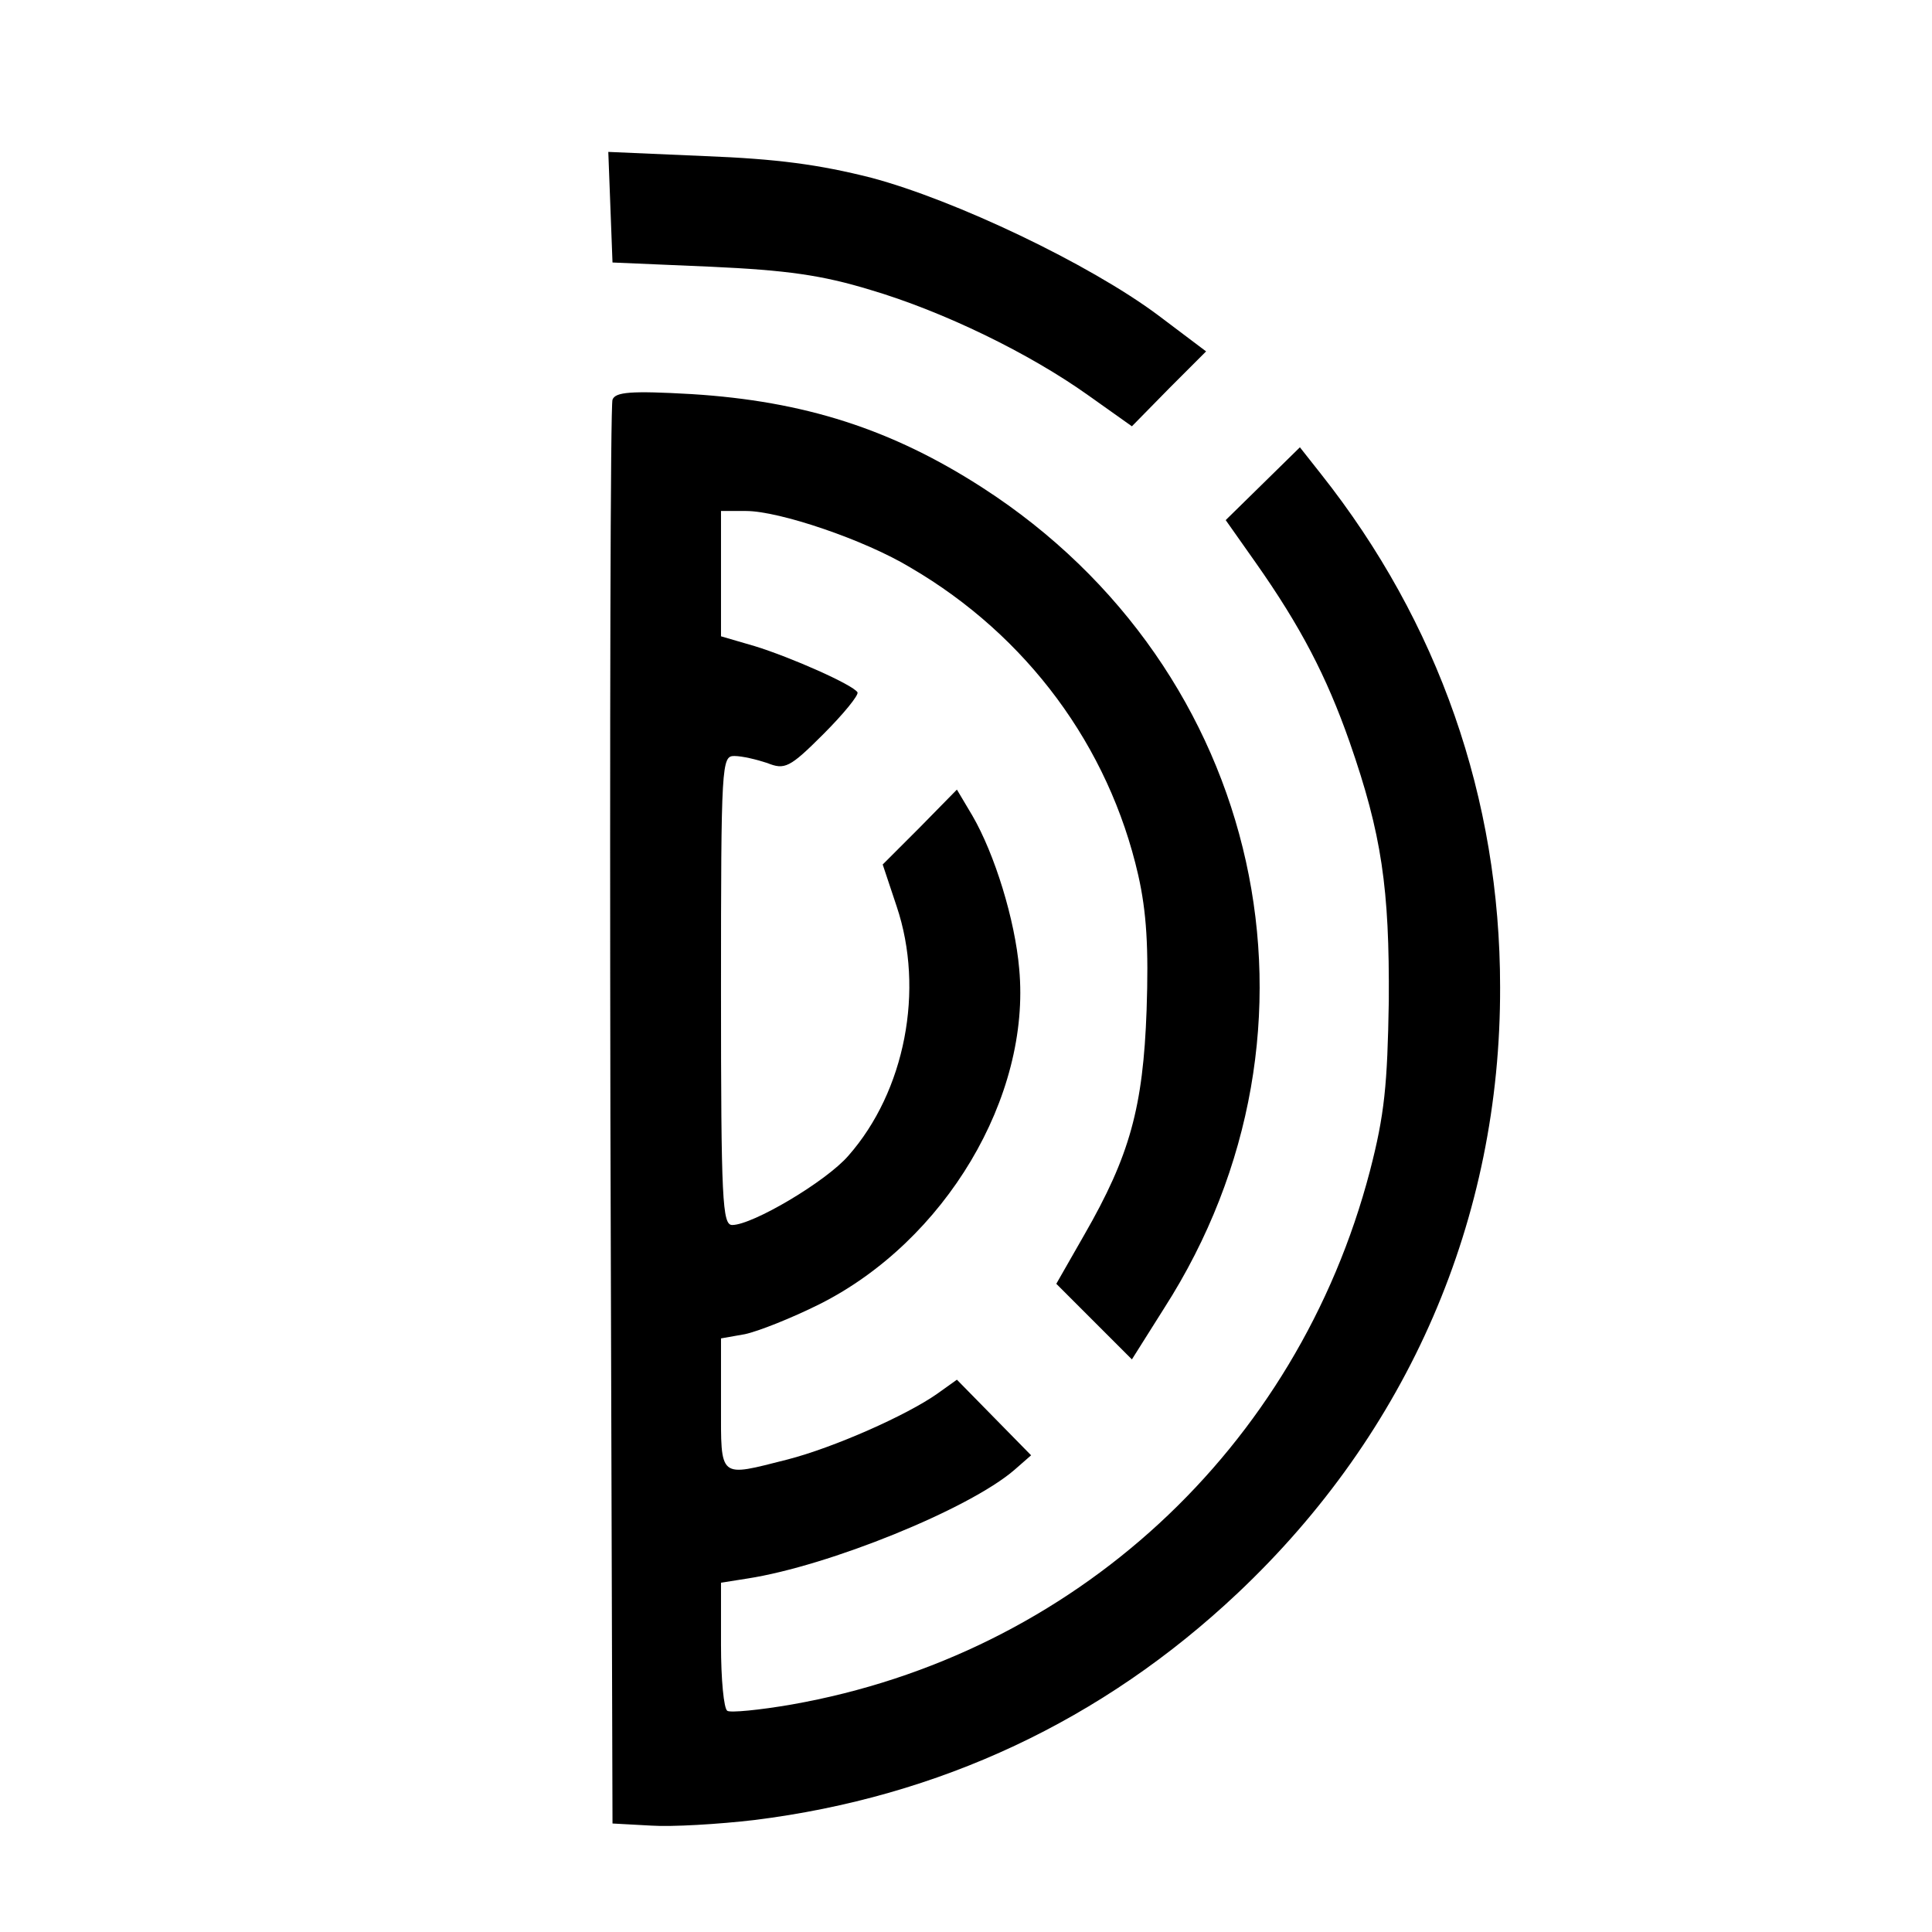
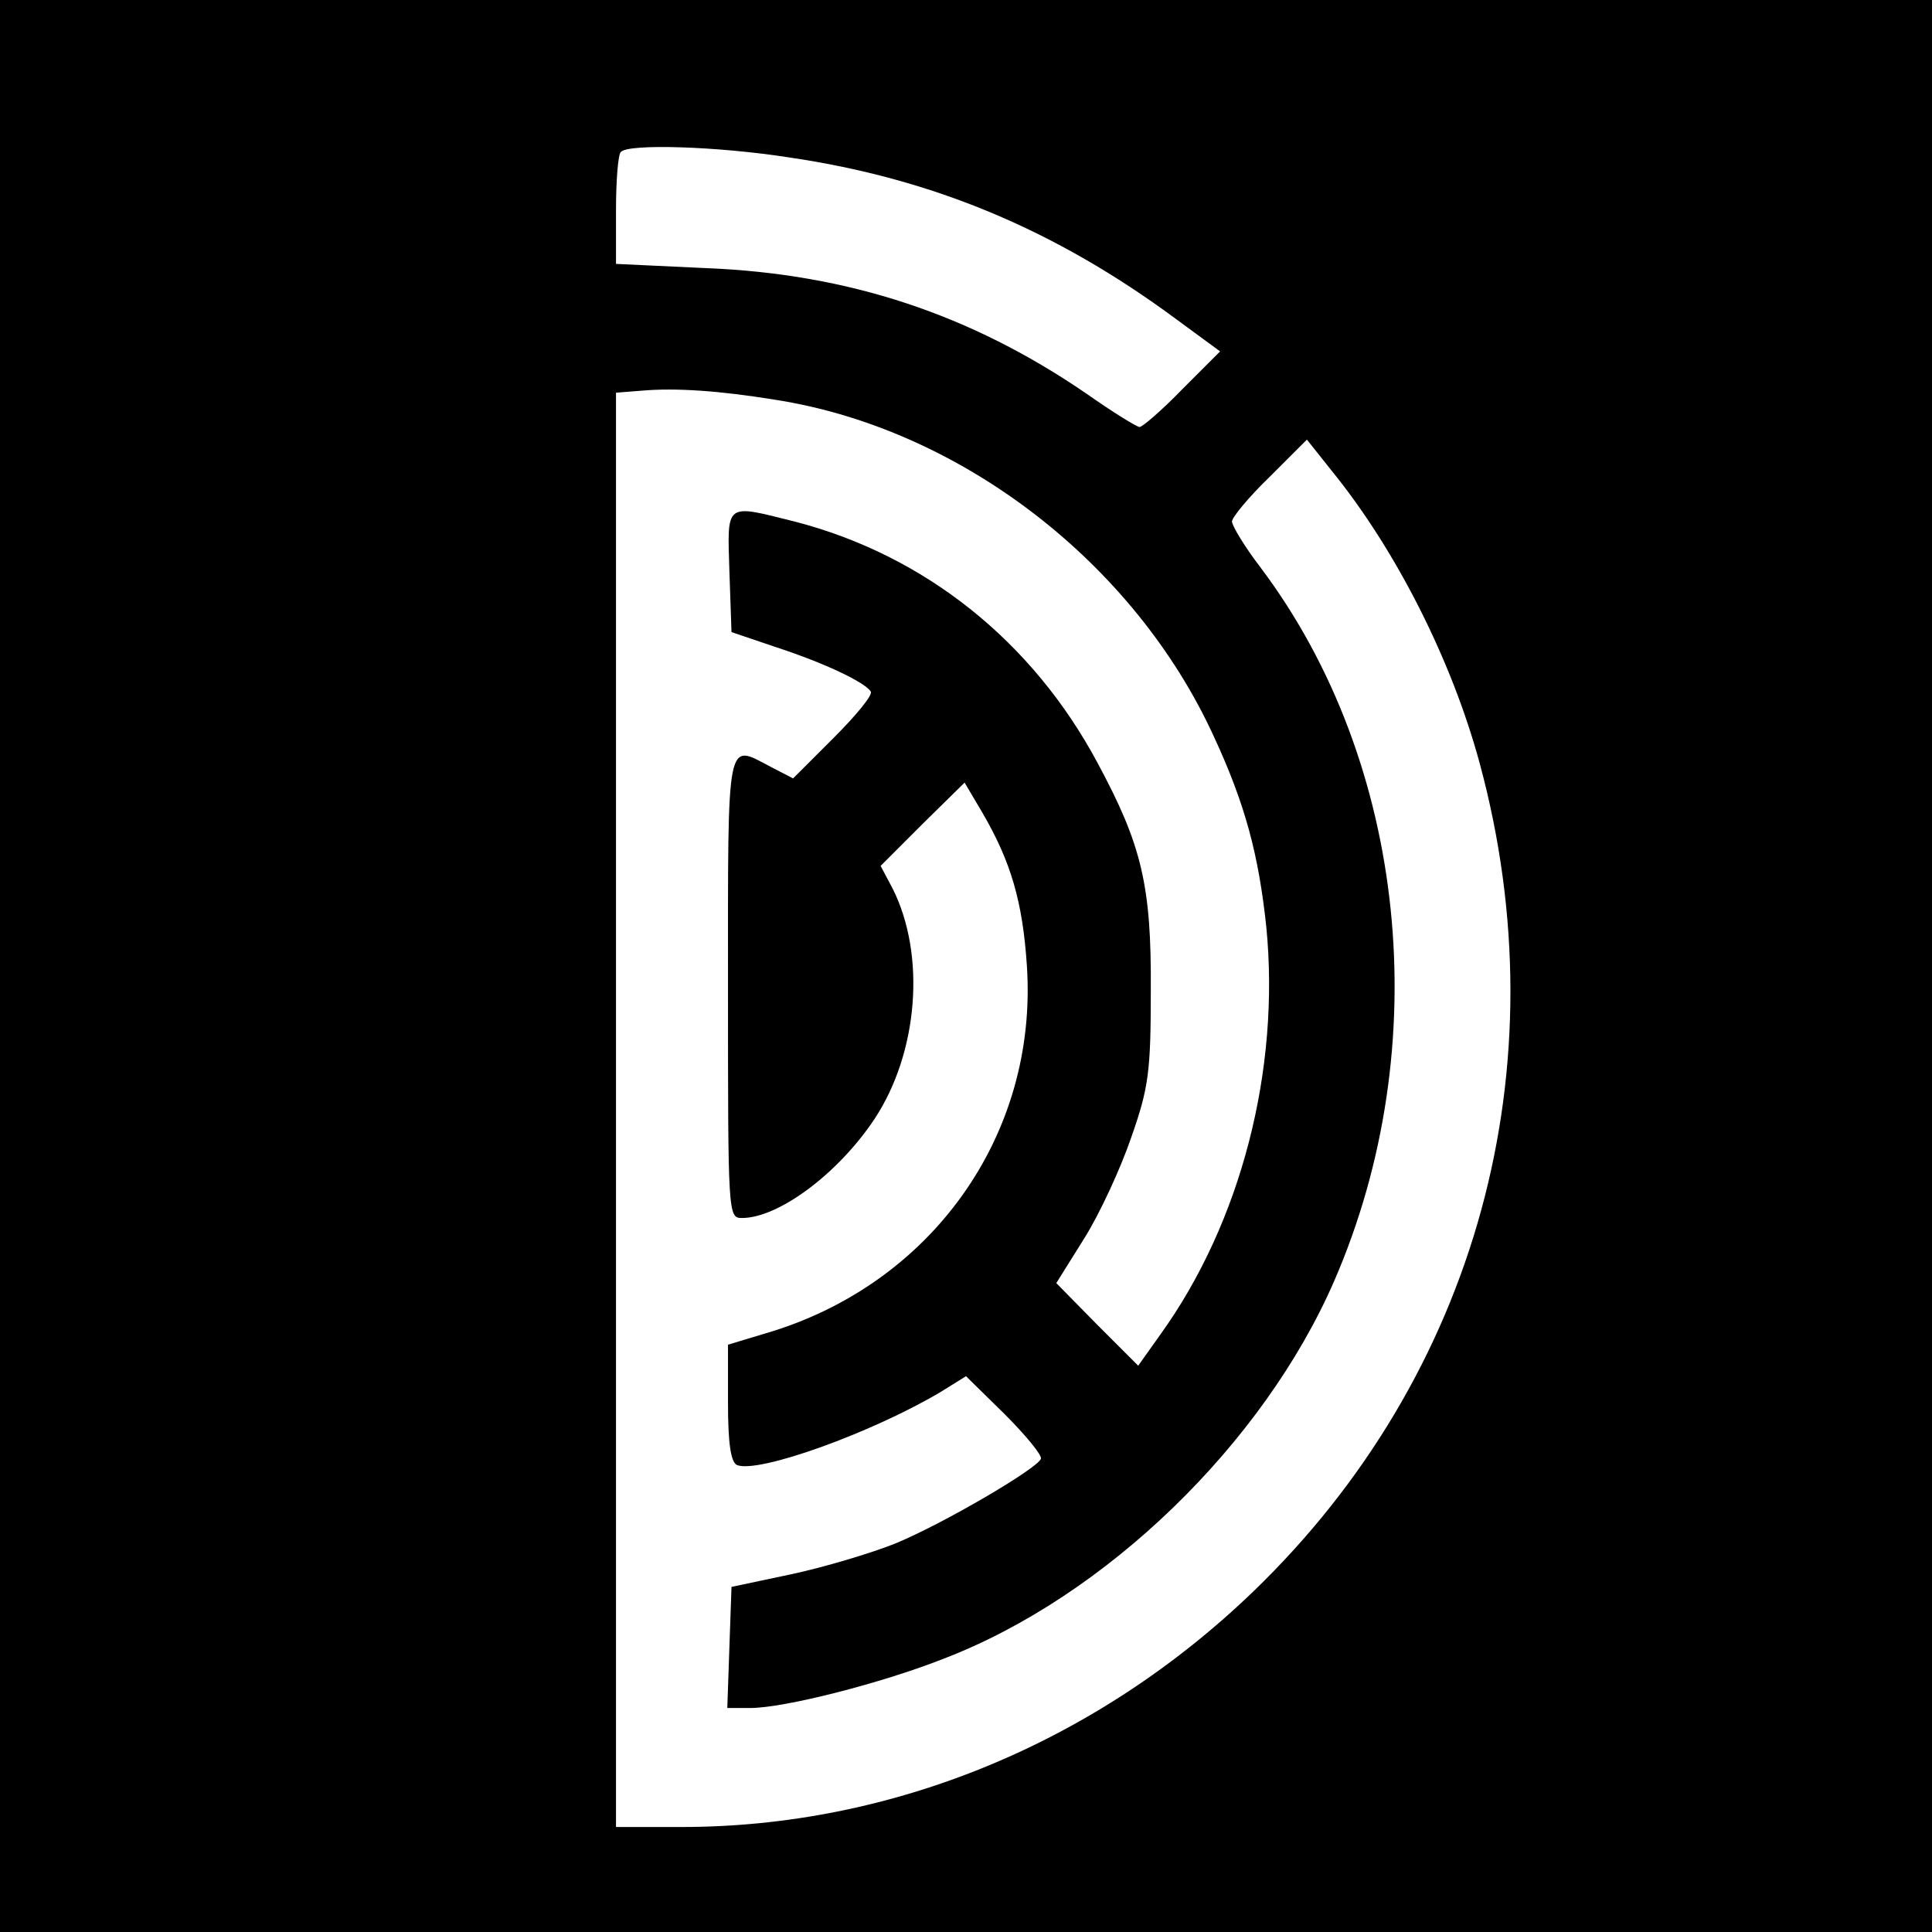
<svg xmlns="http://www.w3.org/2000/svg" version="1.0" width="276pt" height="276pt" viewBox="0 0 276 276" preserveAspectRatio="xMidYMid meet">
  <g transform="translate(0,276) scale(0.1,-0.1)" fill="#000000" stroke="none">
-     <path d="M872 2464 l3 -79 140 -6 c109 -5 159 -12 228 -33 105 -31 228 -91 312 -151 l62 -44 53 54 53 53 -69 52 c-98 73 -289 164 -409 196 -75 19 -135 27 -238 31 l-138 6 3 -79z" />
-     <path d="M875 2189 c-3 -8 -4 -468 -3 -1024 l3 -1010 55 -3 c30 -2 97 2 148 8 264 33 497 142 690 324 244 230 376 535 375 866 0 269 -88 521 -256 733 l-30 38 -53 -52 -53 -52 43 -61 c64 -91 101 -162 134 -256 46 -132 57 -209 56 -370 -2 -120 -6 -162 -27 -243 -104 -397 -423 -691 -826 -762 -46 -8 -88 -12 -92 -9 -5 3 -9 45 -9 94 l0 89 38 6 c116 18 316 99 381 155 l24 21 -53 54 -53 54 -28 -20 c-44 -31 -148 -77 -214 -94 -99 -25 -95 -29 -95 79 l0 94 34 6 c19 4 67 23 107 43 179 90 302 296 285 479 -6 70 -35 164 -67 219 l-22 37 -53 -54 -53 -53 20 -60 c40 -119 12 -264 -69 -356 -32 -37 -137 -99 -166 -99 -14 0 -16 34 -16 335 0 325 1 335 19 335 11 0 32 -5 47 -10 25 -10 32 -7 80 41 29 29 51 56 49 60 -7 11 -95 50 -147 66 l-48 14 0 89 0 90 36 0 c47 0 169 -41 235 -81 166 -97 283 -255 325 -439 12 -53 15 -104 12 -193 -5 -139 -24 -208 -89 -321 l-40 -70 54 -54 54 -54 46 73 c256 399 142 913 -259 1172 -130 84 -255 124 -416 134 -87 5 -109 3 -113 -8z" />
+     <path d="M0 1380 l0 -1380 1380 0 1380 0 0 1380 0 1380 -1380 0 -1380 0 0 -1380z m1128 1155 c204 -30 379 -103 551 -230 l64 -47 -54 -54 c-29 -30 -57 -54 -61 -54 -4 0 -38 21 -75 47 -166 114 -341 172 -545 180 l-128 6 0 77 c0 42 3 80 7 83 11 12 139 8 241 -8z m-21 -346 c264 -41 513 -232 627 -481 45 -97 64 -169 75 -272 20 -204 -36 -422 -151 -582 l-32 -45 -59 59 -58 59 40 64 c22 35 52 100 67 144 25 71 28 94 28 210 1 150 -13 208 -76 325 -93 174 -247 297 -433 345 -100 25 -96 28 -93 -71 l3 -87 65 -22 c70 -23 126 -50 134 -63 3 -5 -21 -34 -53 -66 l-58 -58 -31 16 c-65 34 -62 50 -62 -314 0 -326 0 -330 20 -330 52 0 137 63 189 141 63 95 74 235 26 330 l-17 32 60 60 60 59 26 -44 c40 -69 57 -126 63 -218 16 -242 -137 -456 -374 -525 l-53 -16 0 -83 c0 -58 4 -85 13 -89 31 -12 192 46 290 104 l37 23 55 -54 c30 -30 54 -59 52 -64 -5 -14 -140 -93 -208 -121 -35 -14 -102 -34 -149 -44 l-85 -18 -3 -86 -3 -87 33 0 c48 0 186 35 275 70 233 89 458 308 559 540 146 336 104 741 -105 1019 -23 30 -41 60 -41 66 0 6 24 35 54 64 l53 53 35 -44 c92 -113 172 -271 212 -419 117 -433 -4 -874 -323 -1182 -225 -217 -517 -337 -817 -337 l-94 0 0 1024 0 1025 38 3 c47 4 109 0 189 -13z" />
  </g>
</svg>
